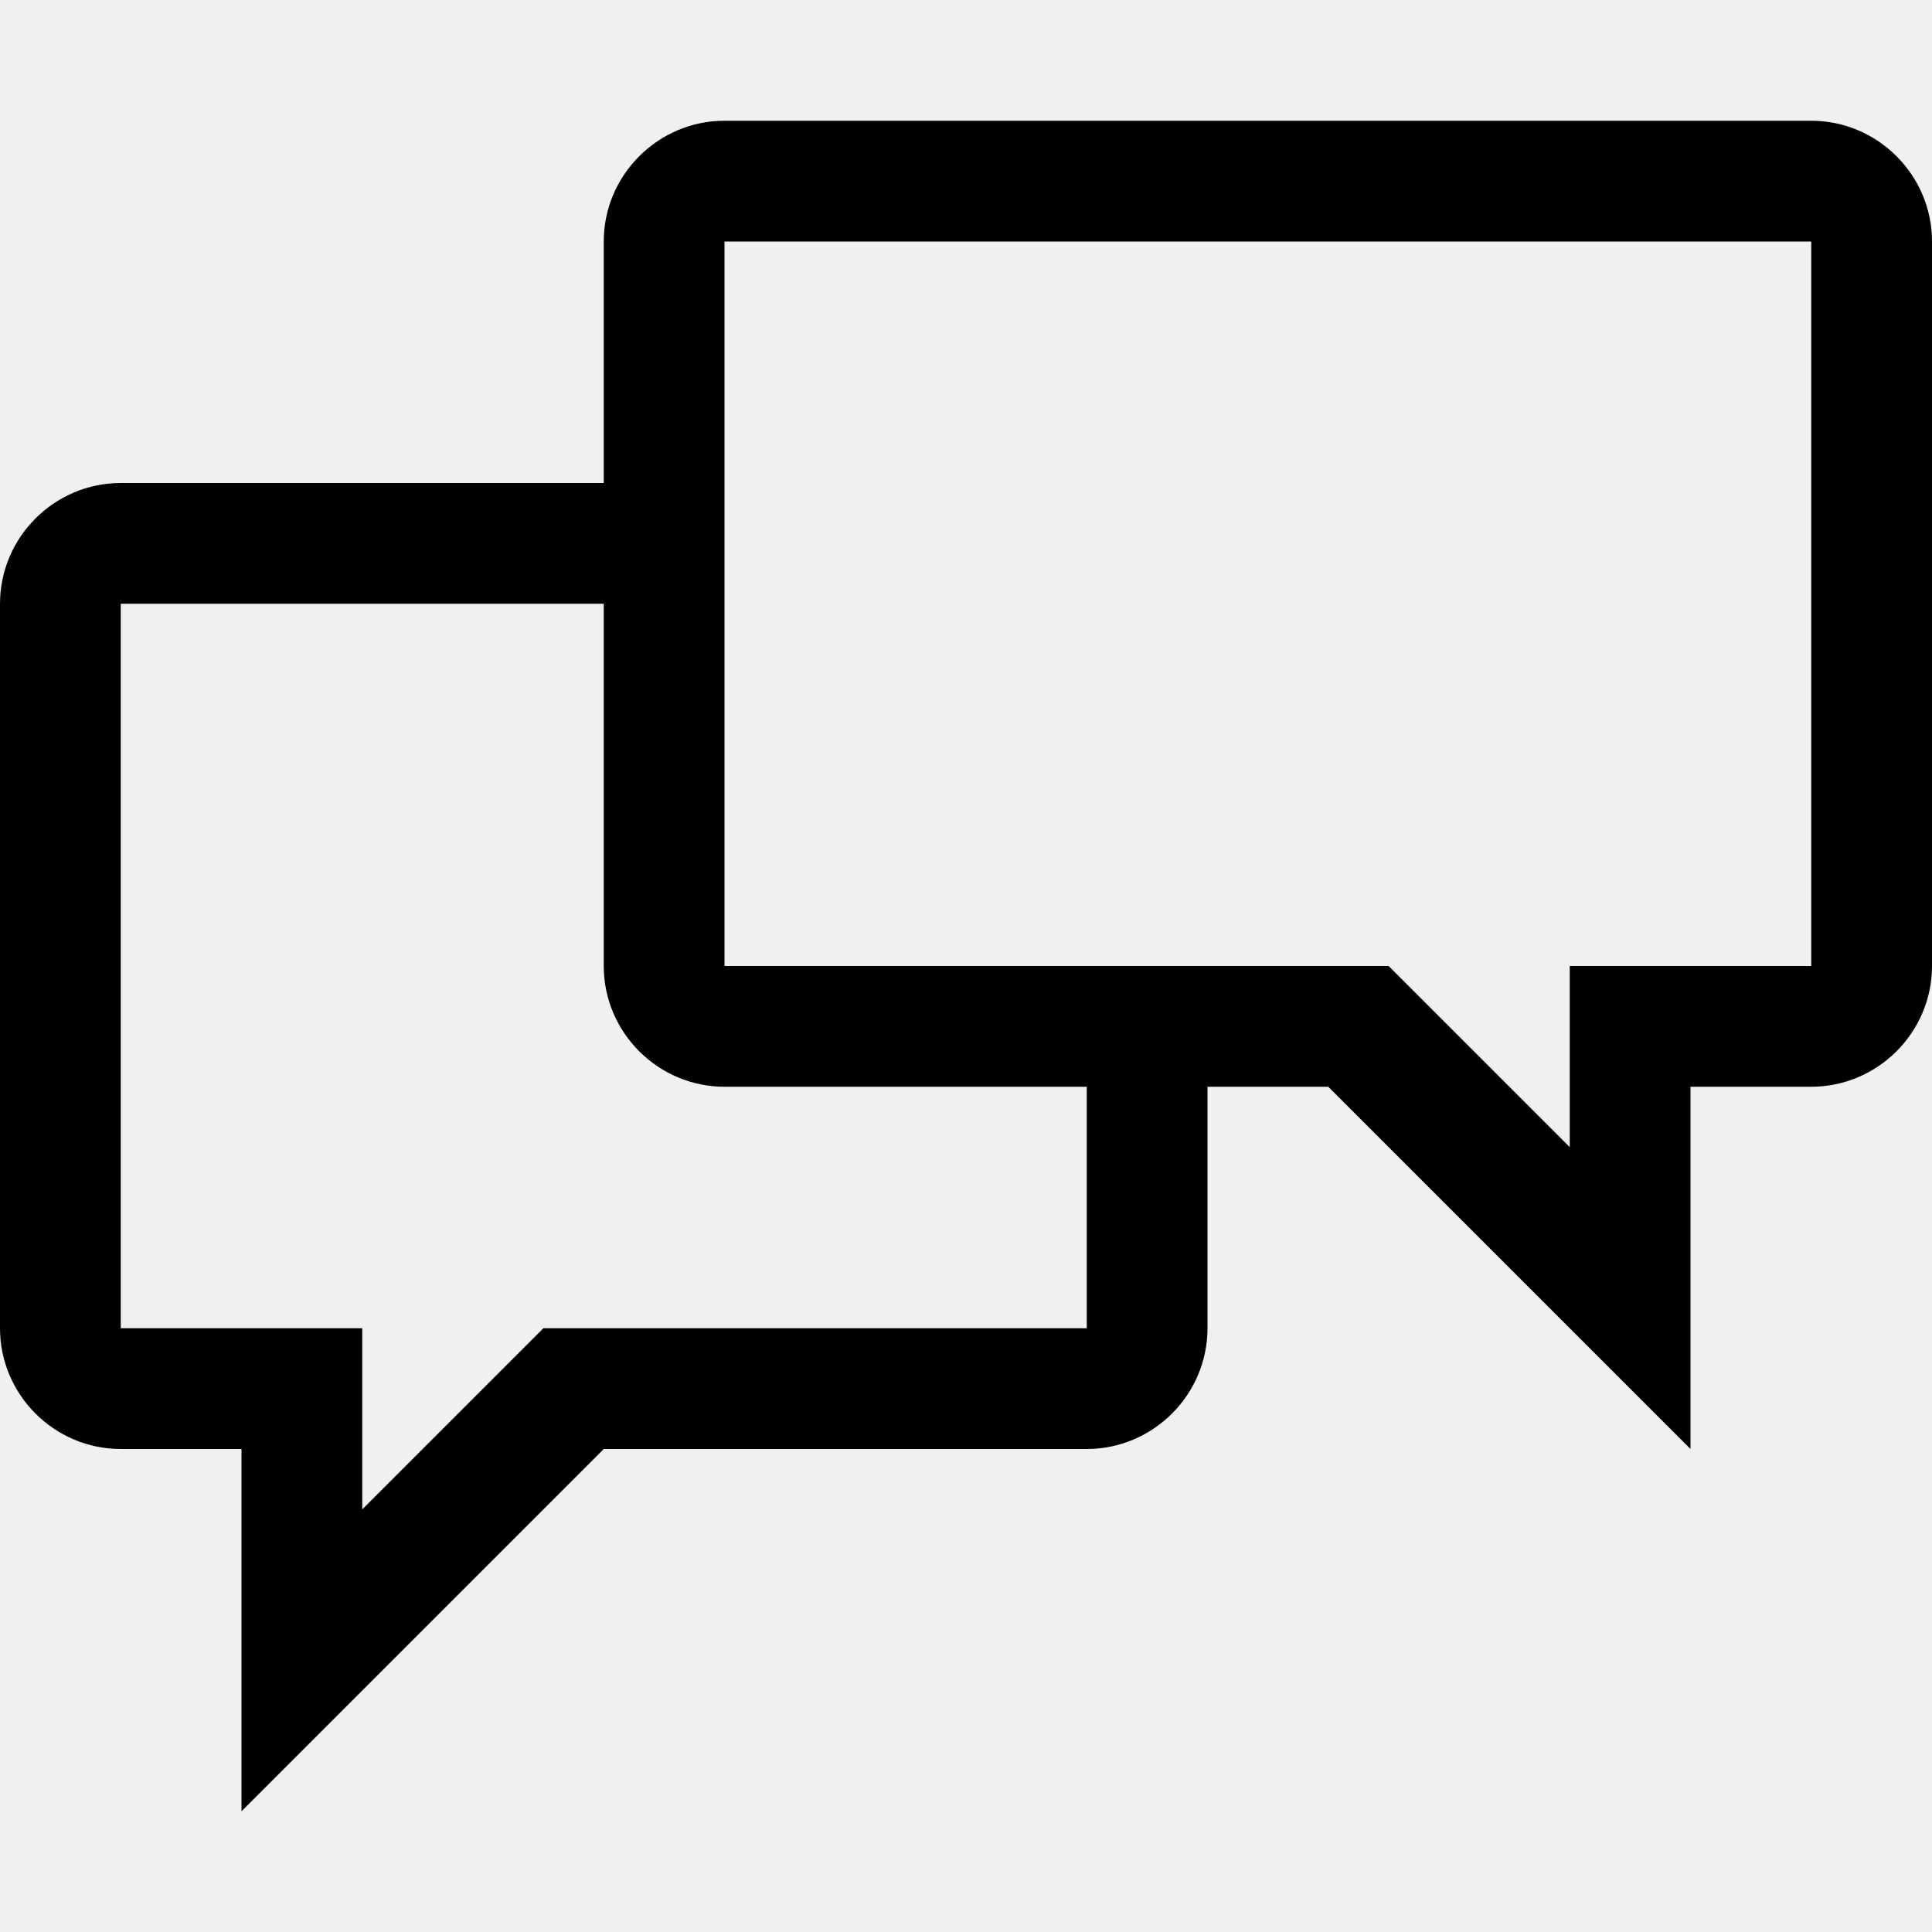
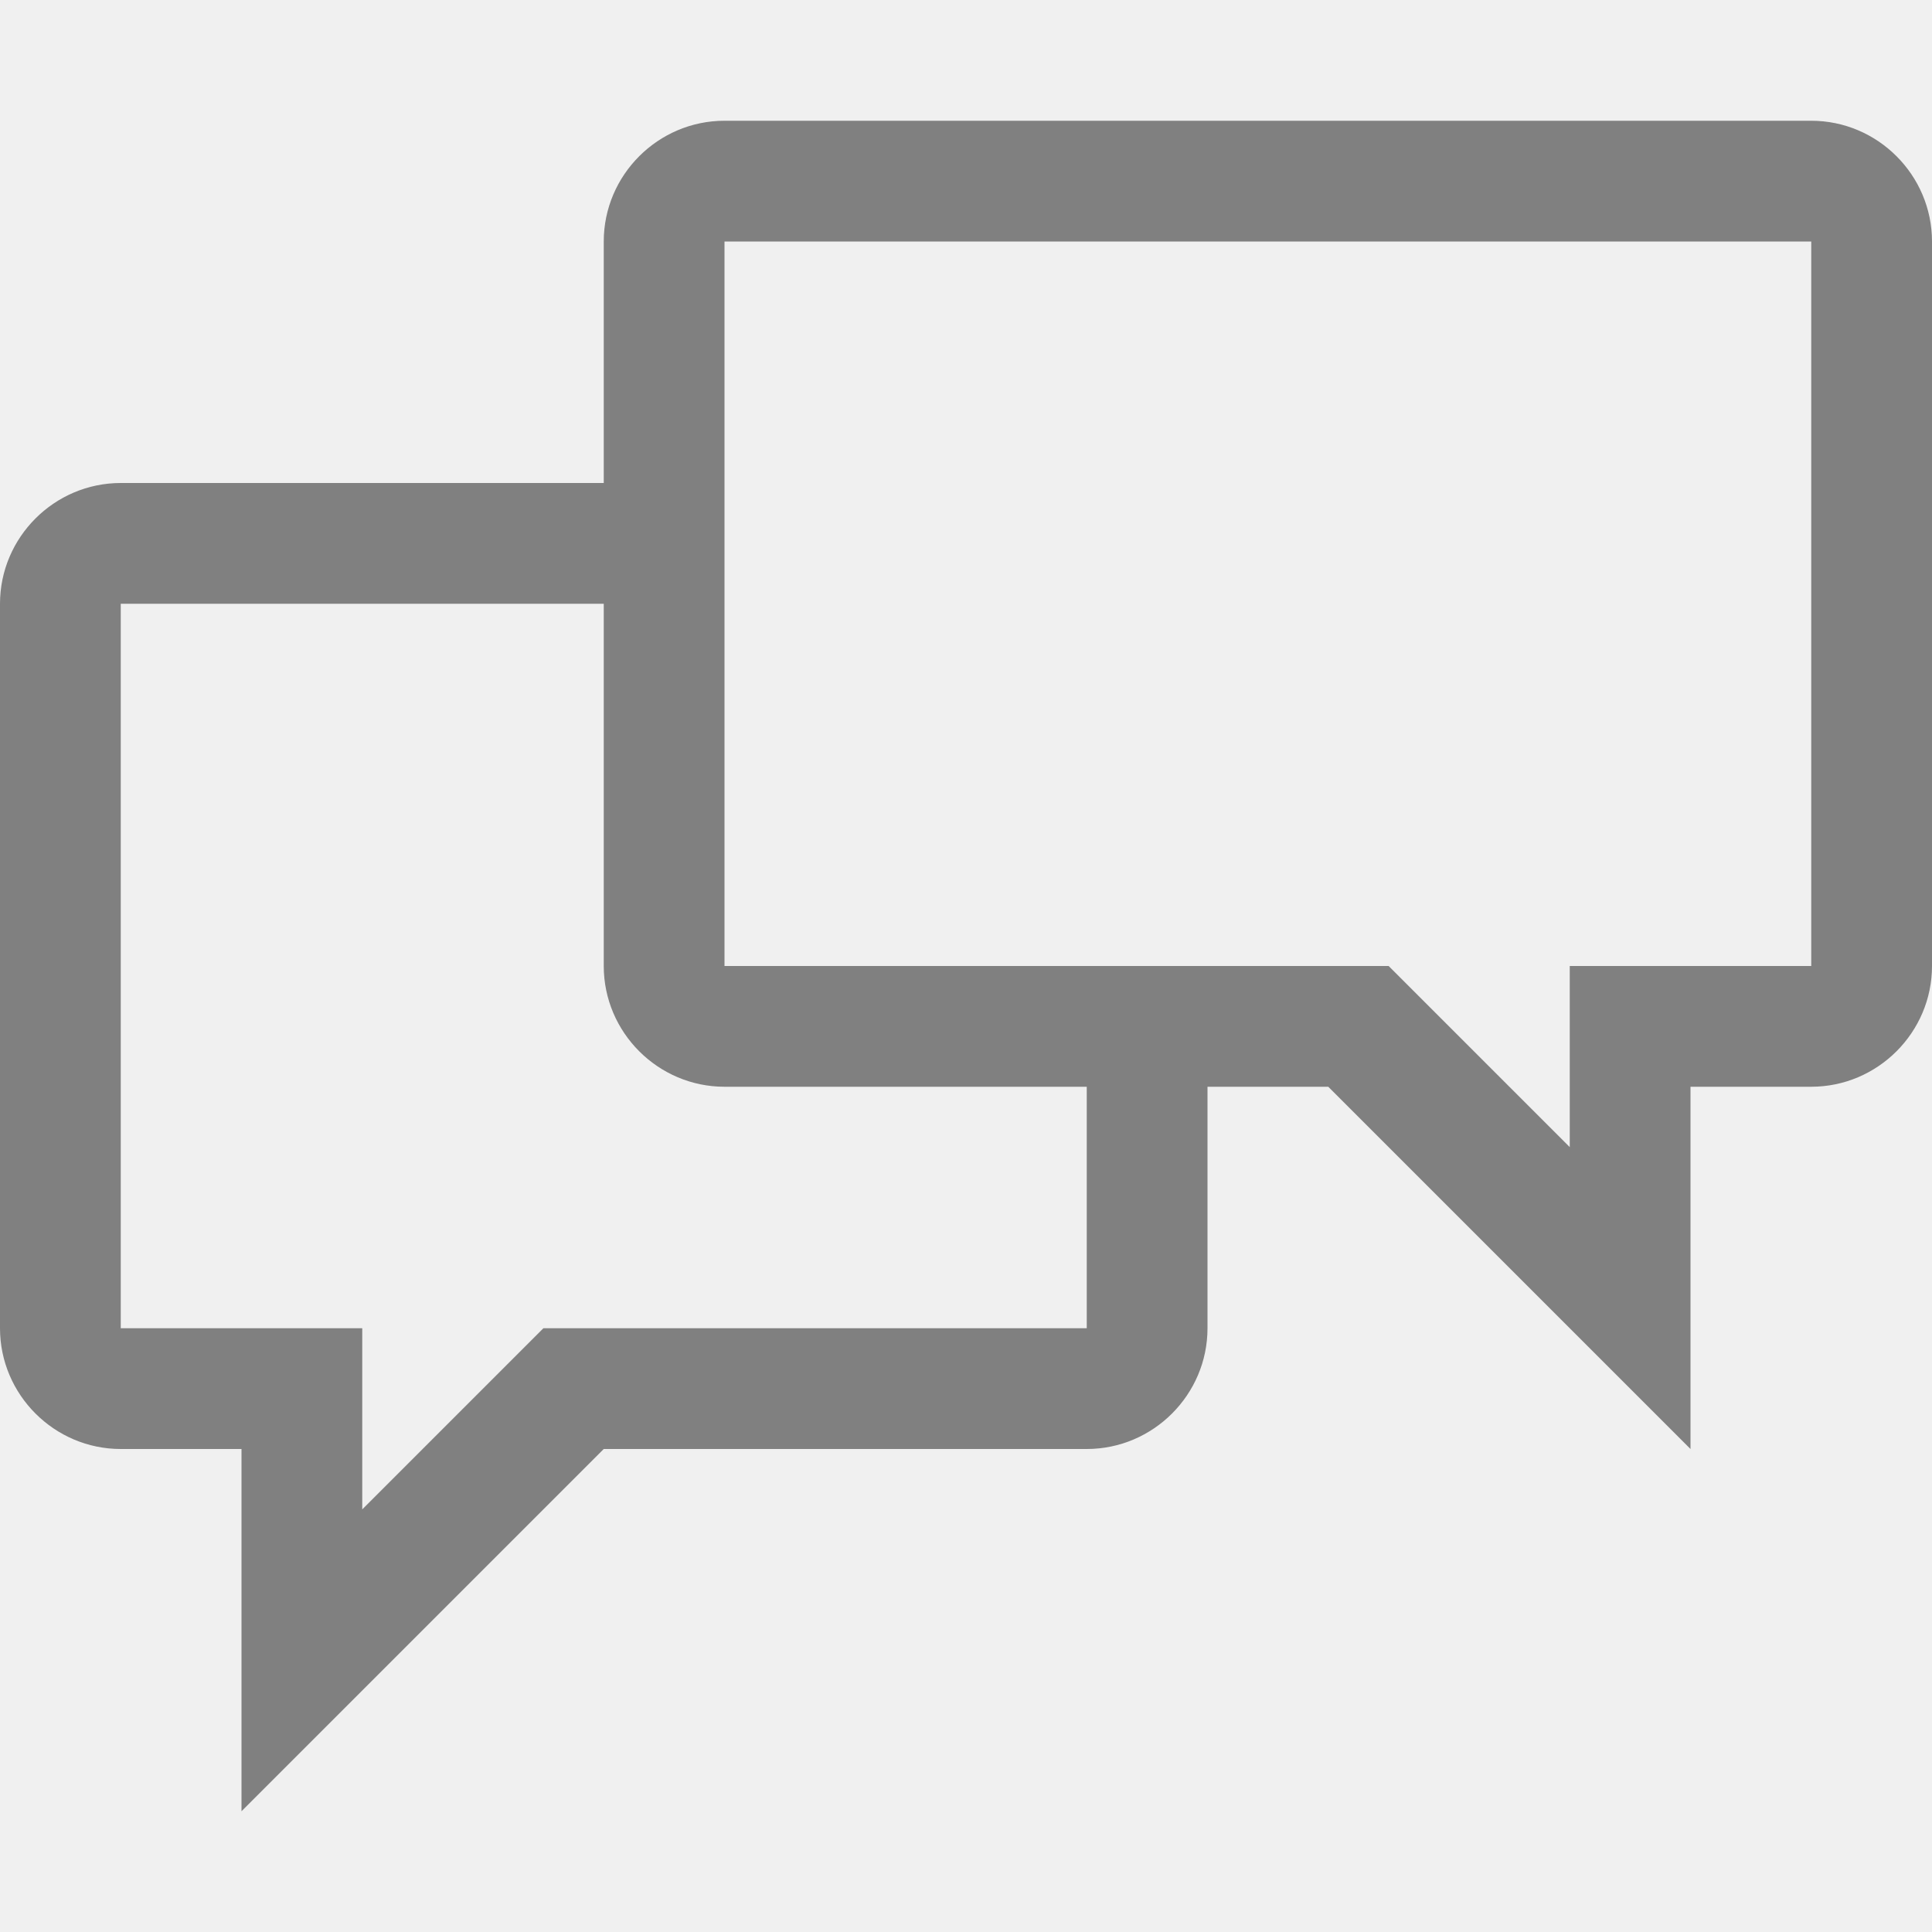
- <svg xmlns="http://www.w3.org/2000/svg" width="16" height="16" viewBox="0 0 16 16">
-   <path fill-rule="evenodd" d="M15 1H6c-.55 0-1 .45-1 1v2H1c-.55 0-1 .45-1 1v6c0 .55.45 1 1 1h1v3l3-3h4c.55 0 1-.45 1-1V9h1l3 3V9h1c.55 0 1-.45 1-1V2c0-.55-.45-1-1-1zM9 11H4.5L3 12.5V11H1V5h4v3c0 .55.45 1 1 1h3v2zm6-3h-2v1.5L11.5 8H6V2h9v6z" />
+ <svg xmlns="http://www.w3.org/2000/svg" width="24" height="24" viewBox="0 0 16 16">
+   <path fill-rule="evenodd" d="M15 1H6c-.55 0-1 .45-1 1v2H1c-.55 0-1 .45-1 1v6c0 .55.45 1 1 1h1v3l3-3h4c.55 0 1-.45 1-1V9h1l3 3V9h1c.55 0 1-.45 1-1V2c0-.55-.45-1-1-1zM9 11H4.5L3 12.5V11H1V5h4v3c0 .55.45 1 1 1h3v2zm6-3h-2v1.5L11.5 8H6V2h9v6z" fill="gray" />
+   <path fill-rule="evenodd" d="M15 1-.45 1-1V2c0-.55-.45-1-1-1zM9 11H4.5L3 12.5V11H1V5h4v3c0 .55.45 1 1 1h3v2zm6-3h-2v1.5L11.5 8H6V2h9v6z Z" fill="white" />
</svg>
